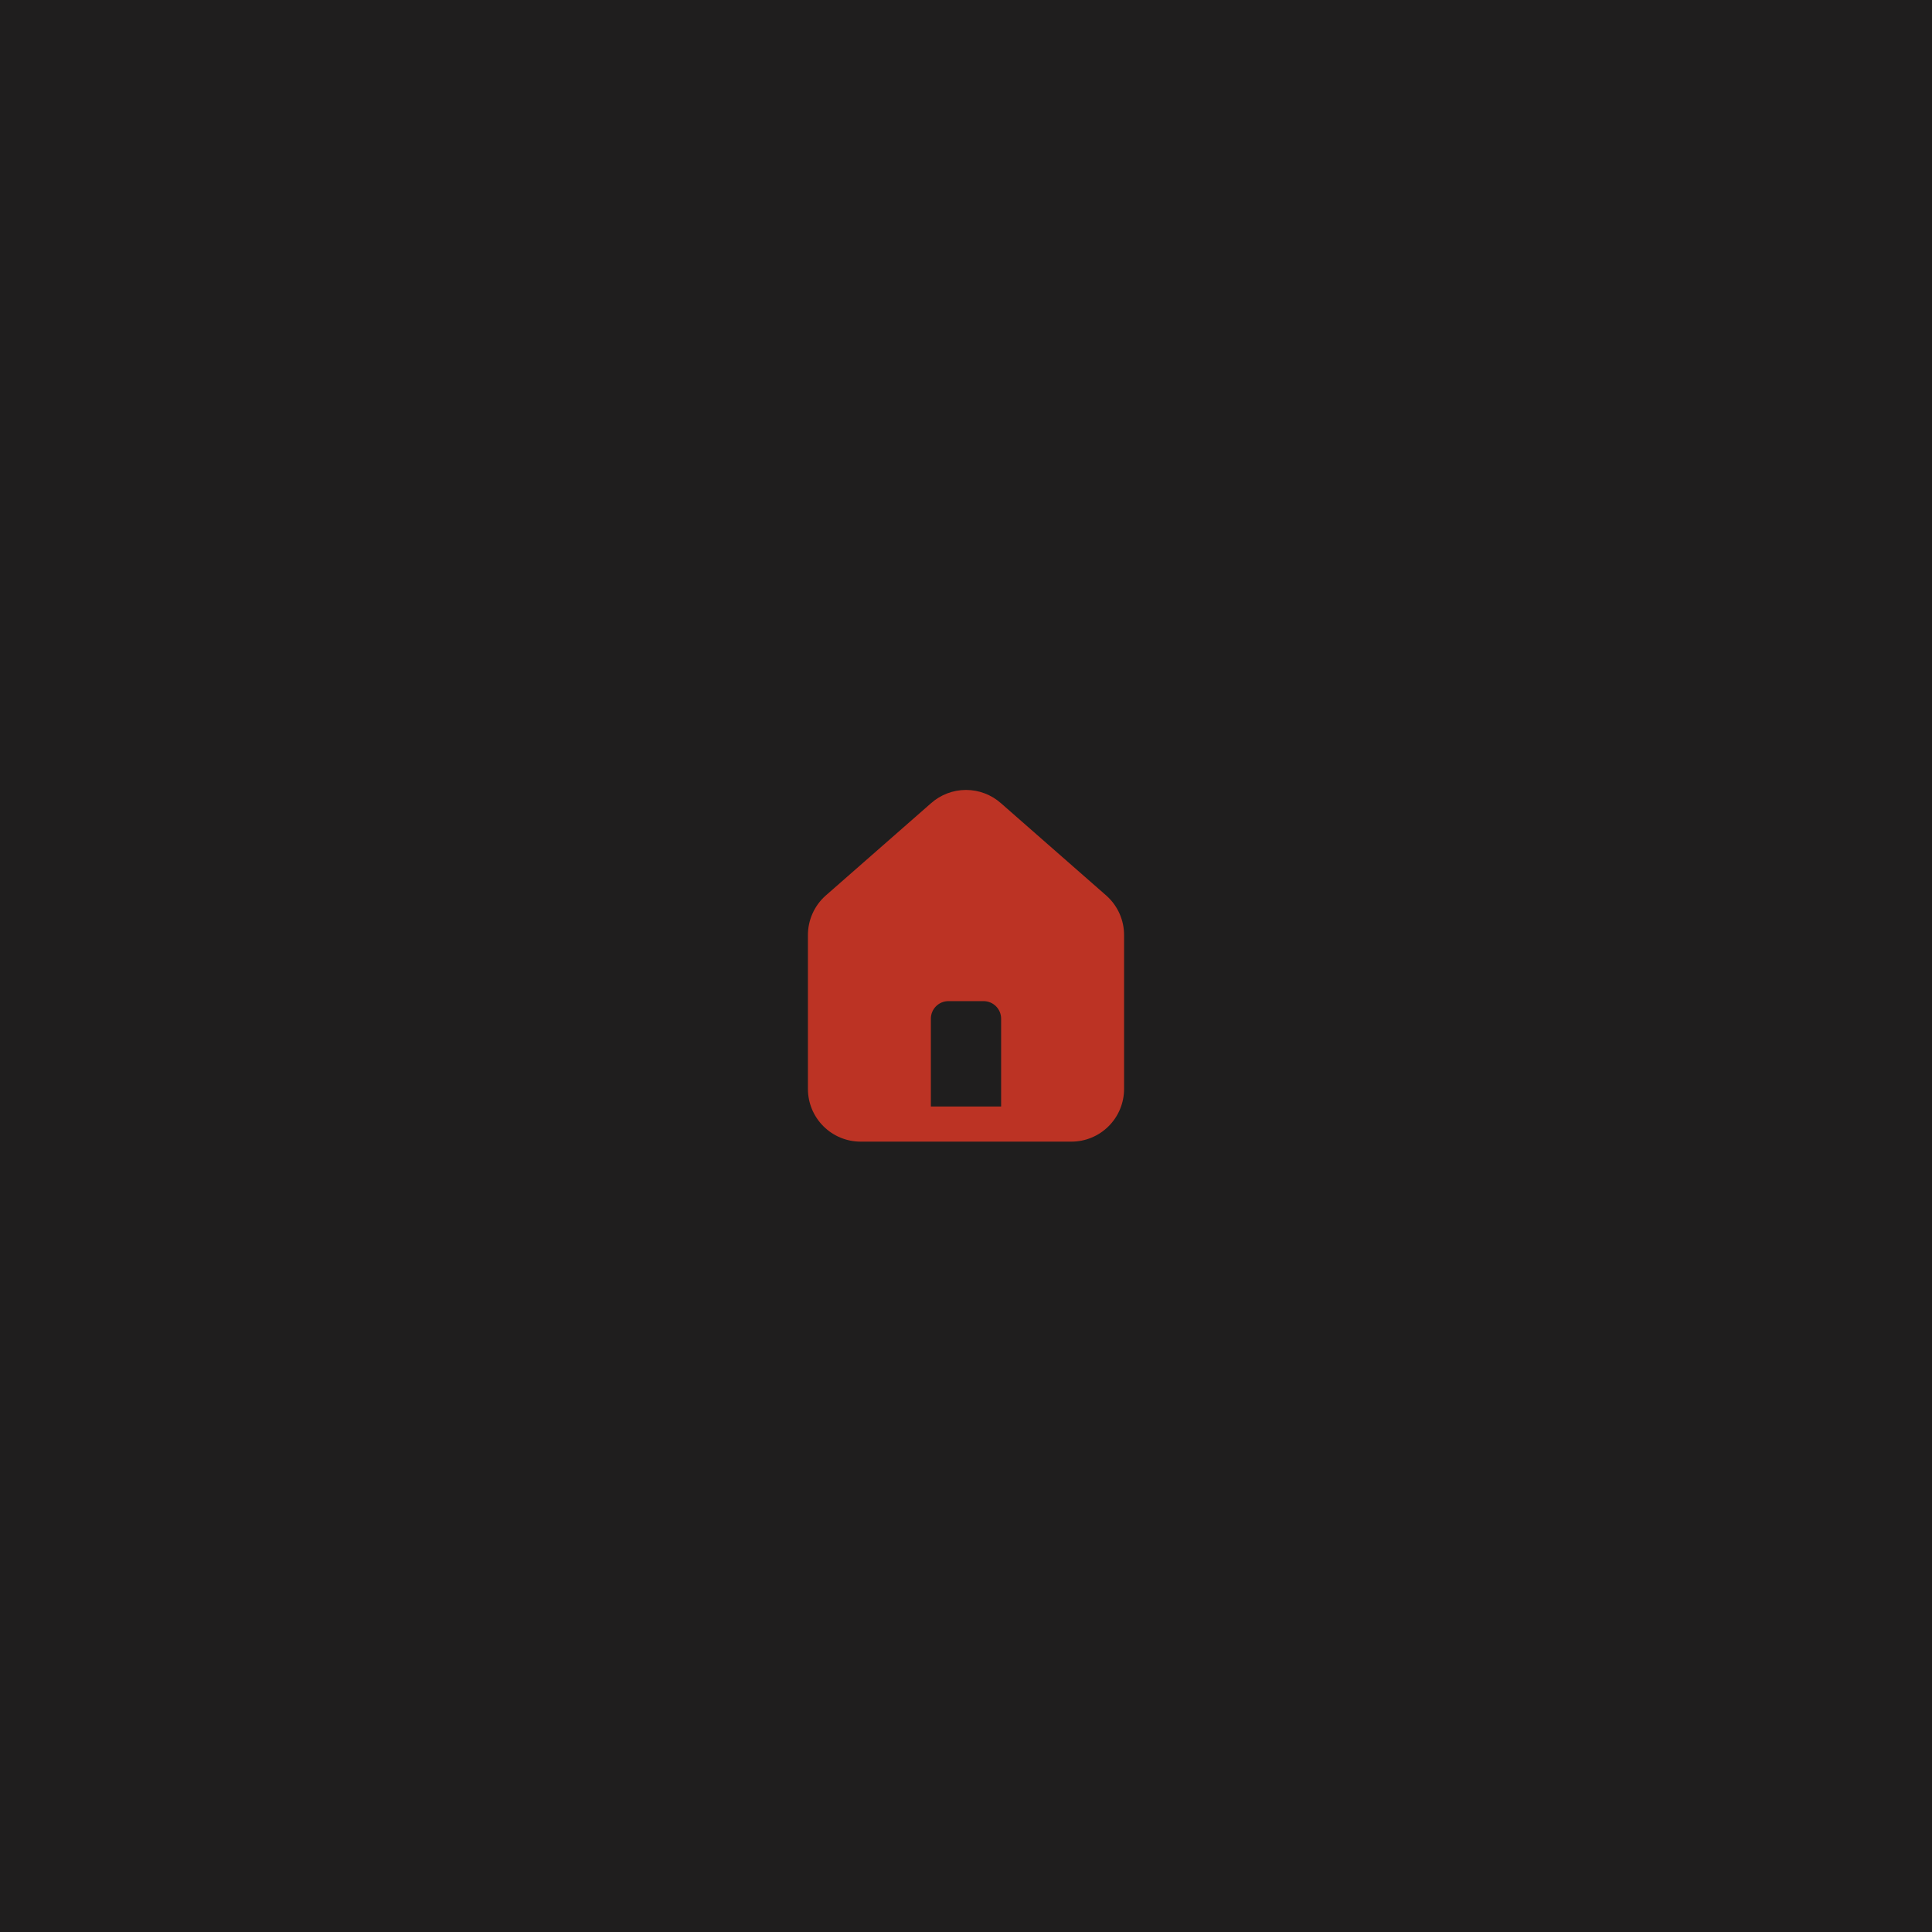
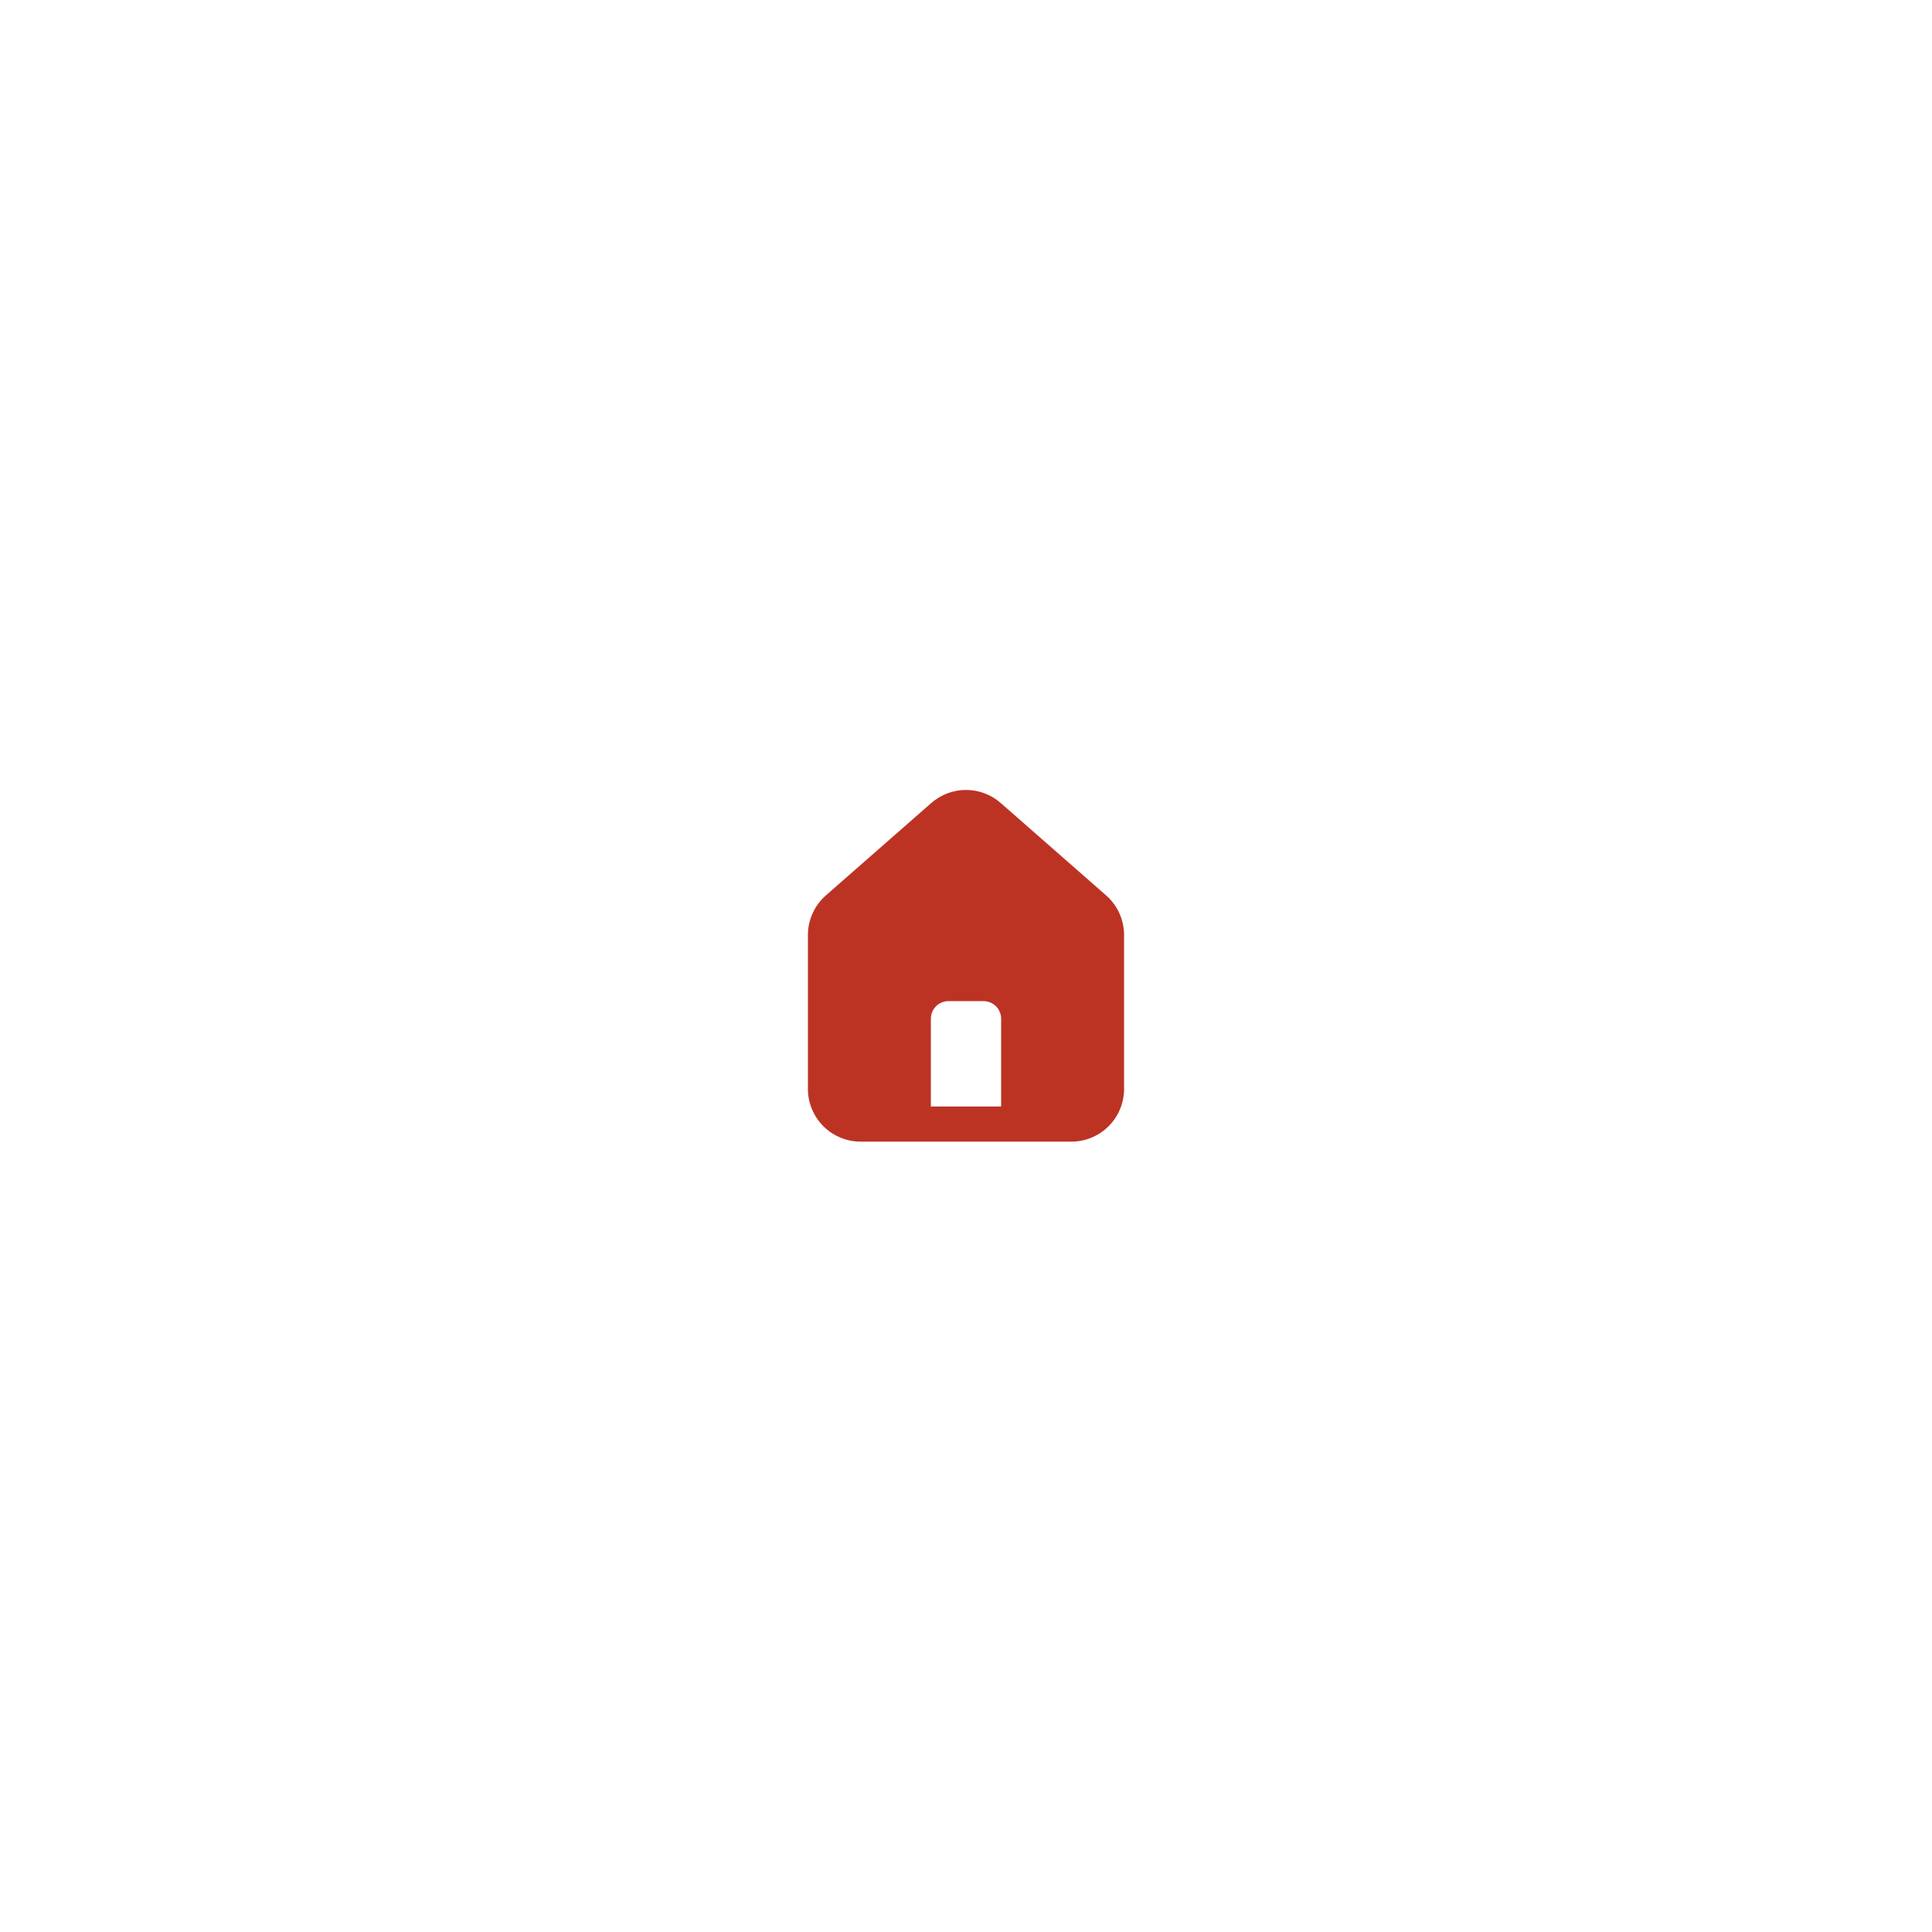
- <svg xmlns="http://www.w3.org/2000/svg" viewBox="0 0 110 110" width="110" height="110" fill="none" customFrame="#000000">
-   <rect id="home" width="110" height="110" x="0" y="0" fill="rgb(31,30,30)" />
+ <svg xmlns="http://www.w3.org/2000/svg" viewBox="0 0 110 110" fill="none" customFrame="#000000">
+   <rect id="home" x="0" y="0" fill="rgb(31,30,30)" />
  <g id="u:home-alt" clip-path="url(#clipPath_4)" customFrame="url(#clipPath_4)">
-     <rect id="u:home-alt" width="24" height="24" x="43" y="43" />
+     <rect id="u:home-alt" x="43" y="43" />
    <path id="Vector" d="M63 51L57 45.74C56.45 45.248 55.738 44.976 55 44.976C54.262 44.976 53.55 45.248 53 45.74L47 51C46.682 51.284 46.429 51.633 46.257 52.022C46.084 52.412 45.997 52.834 46 53.26L46 62C46 62.796 46.316 63.559 46.879 64.121C47.441 64.684 48.204 65 49 65L61 65C61.796 65 62.559 64.684 63.121 64.121C63.684 63.559 64 62.796 64 62L64 53.25C64.002 52.826 63.914 52.406 63.742 52.018C63.569 51.63 63.316 51.283 63 51ZM57 63L53 63L53 58C53 57.735 53.105 57.48 53.293 57.293C53.48 57.105 53.735 57 54 57L56 57C56.265 57 56.52 57.105 56.707 57.293C56.895 57.48 57 57.735 57 58L57 63Z" fill="rgb(188.062,51.332,36.045)" fill-rule="evenodd" />
  </g>
</svg>
